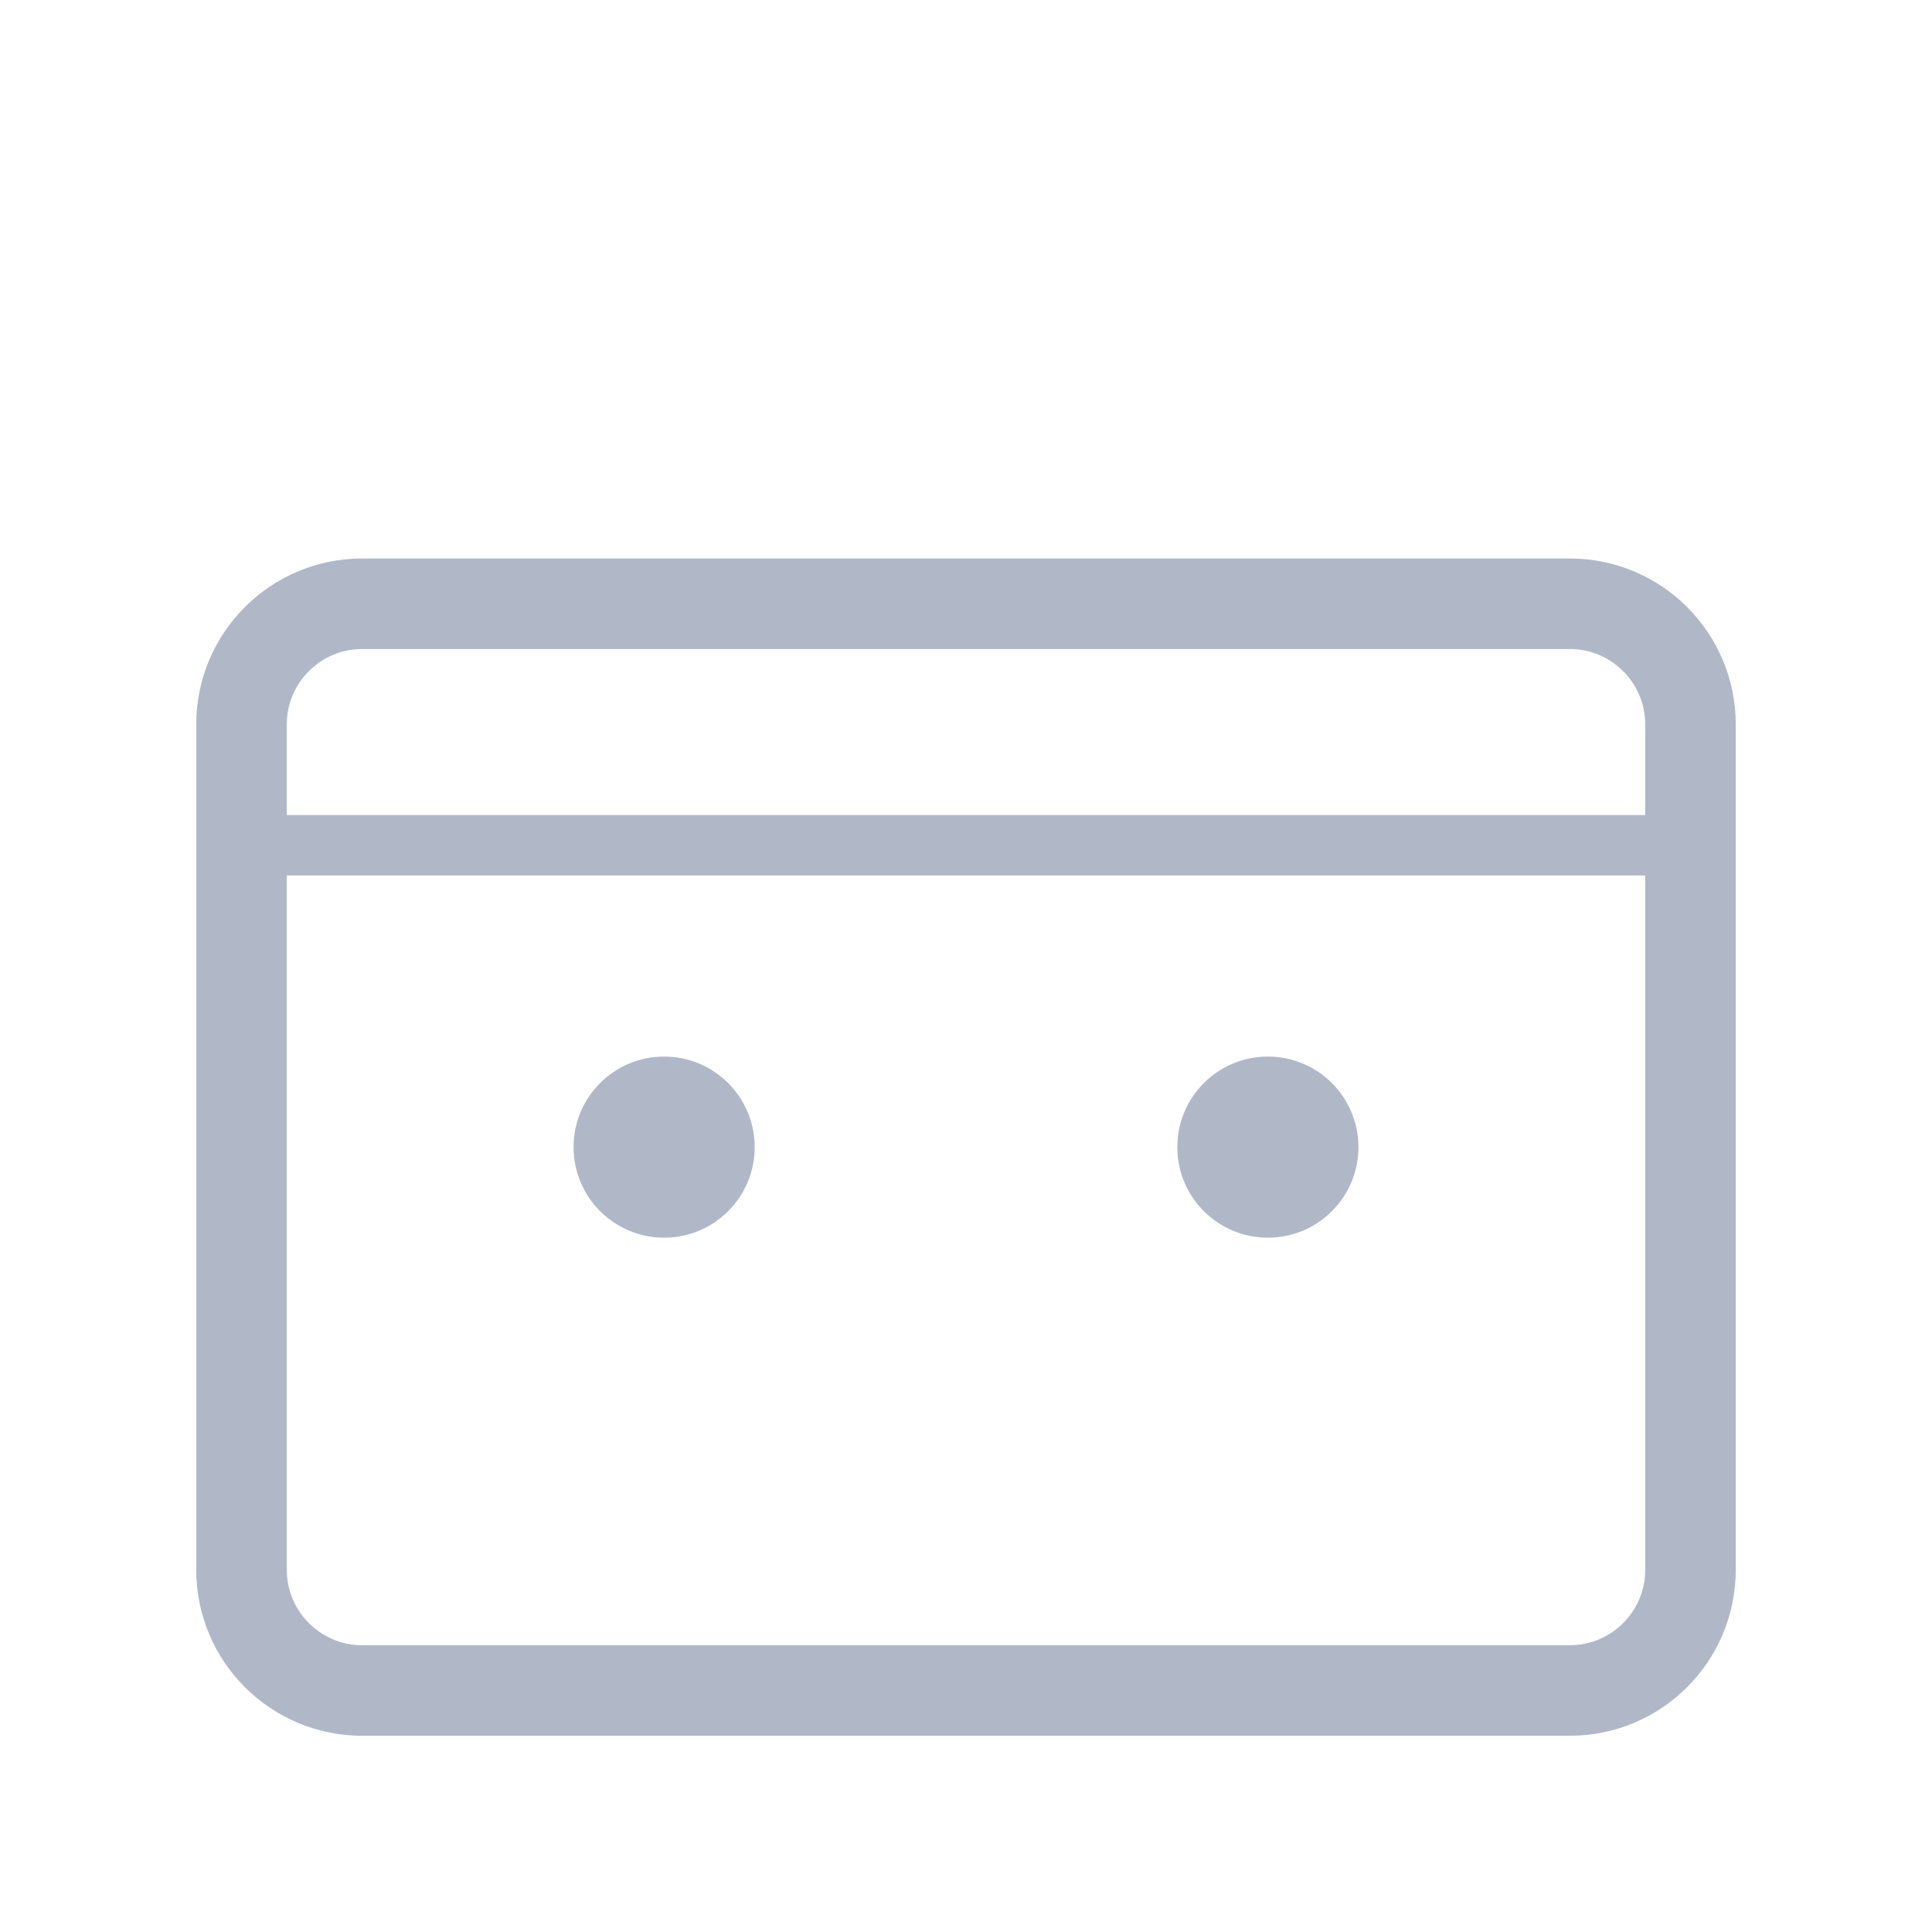
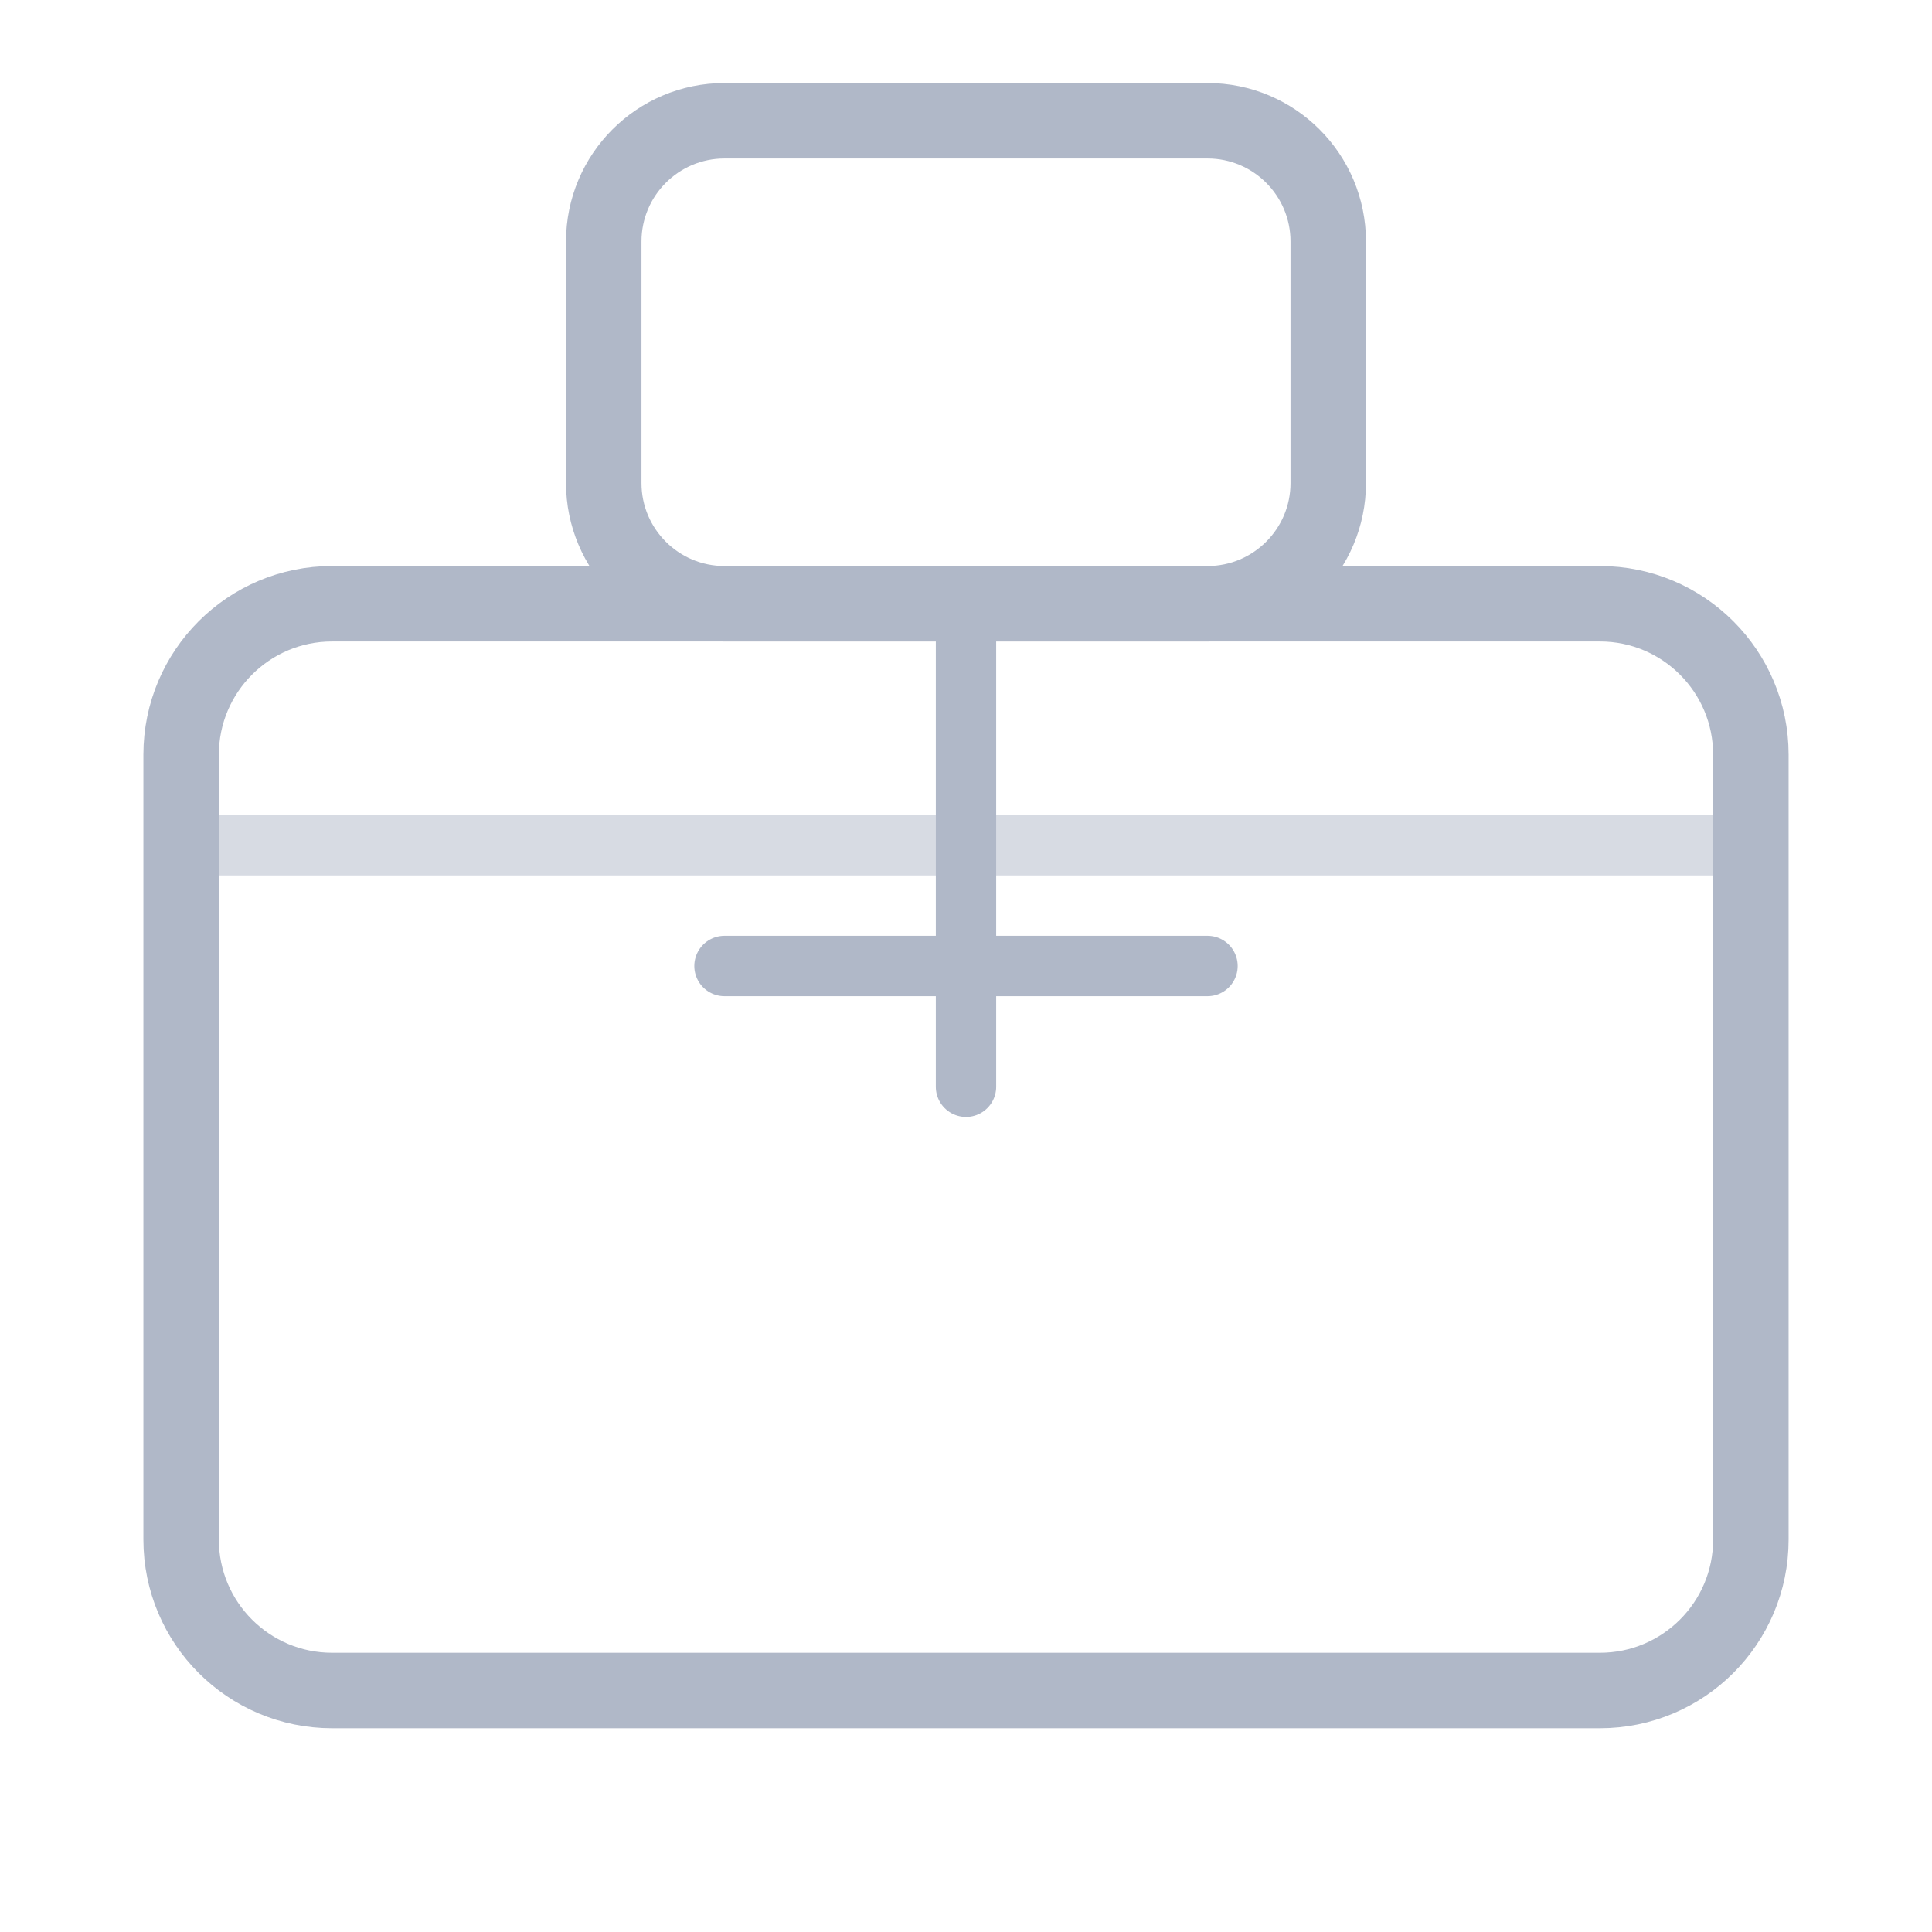
- <svg xmlns="http://www.w3.org/2000/svg" viewBox="0 0 64 64">
-   <rect width="64" height="64" fill="none" />
-   <rect x="8" y="20" width="48" height="36" rx="4" stroke="#B0B8C8" stroke-width="3" fill="none" />
-   <path d="M8 28h48" stroke="#B0B8C8" stroke-width="2" />
-   <circle cx="22" cy="38" r="3" fill="#B0B8C8" />
-   <circle cx="42" cy="38" r="3" fill="#B0B8C8" />
+ <svg xmlns="http://www.w3.org/2000/svg" viewBox="0 0 64 64" fill="none">
+   <rect x="6" y="20" width="52" height="36" rx="5" stroke="#B0B8C8" stroke-width="2.5" fill="none" />
+   <path d="M6 28h52" stroke="#B0B8C8" stroke-width="2" opacity="0.5" />
+   <rect x="20" y="4" width="24" height="16" rx="4" stroke="#B0B8C8" stroke-width="2.5" fill="none" />
+   <path d="M32 20v16 M24 32h16" stroke="#B0B8C8" stroke-width="2" stroke-linecap="round" />
</svg>
